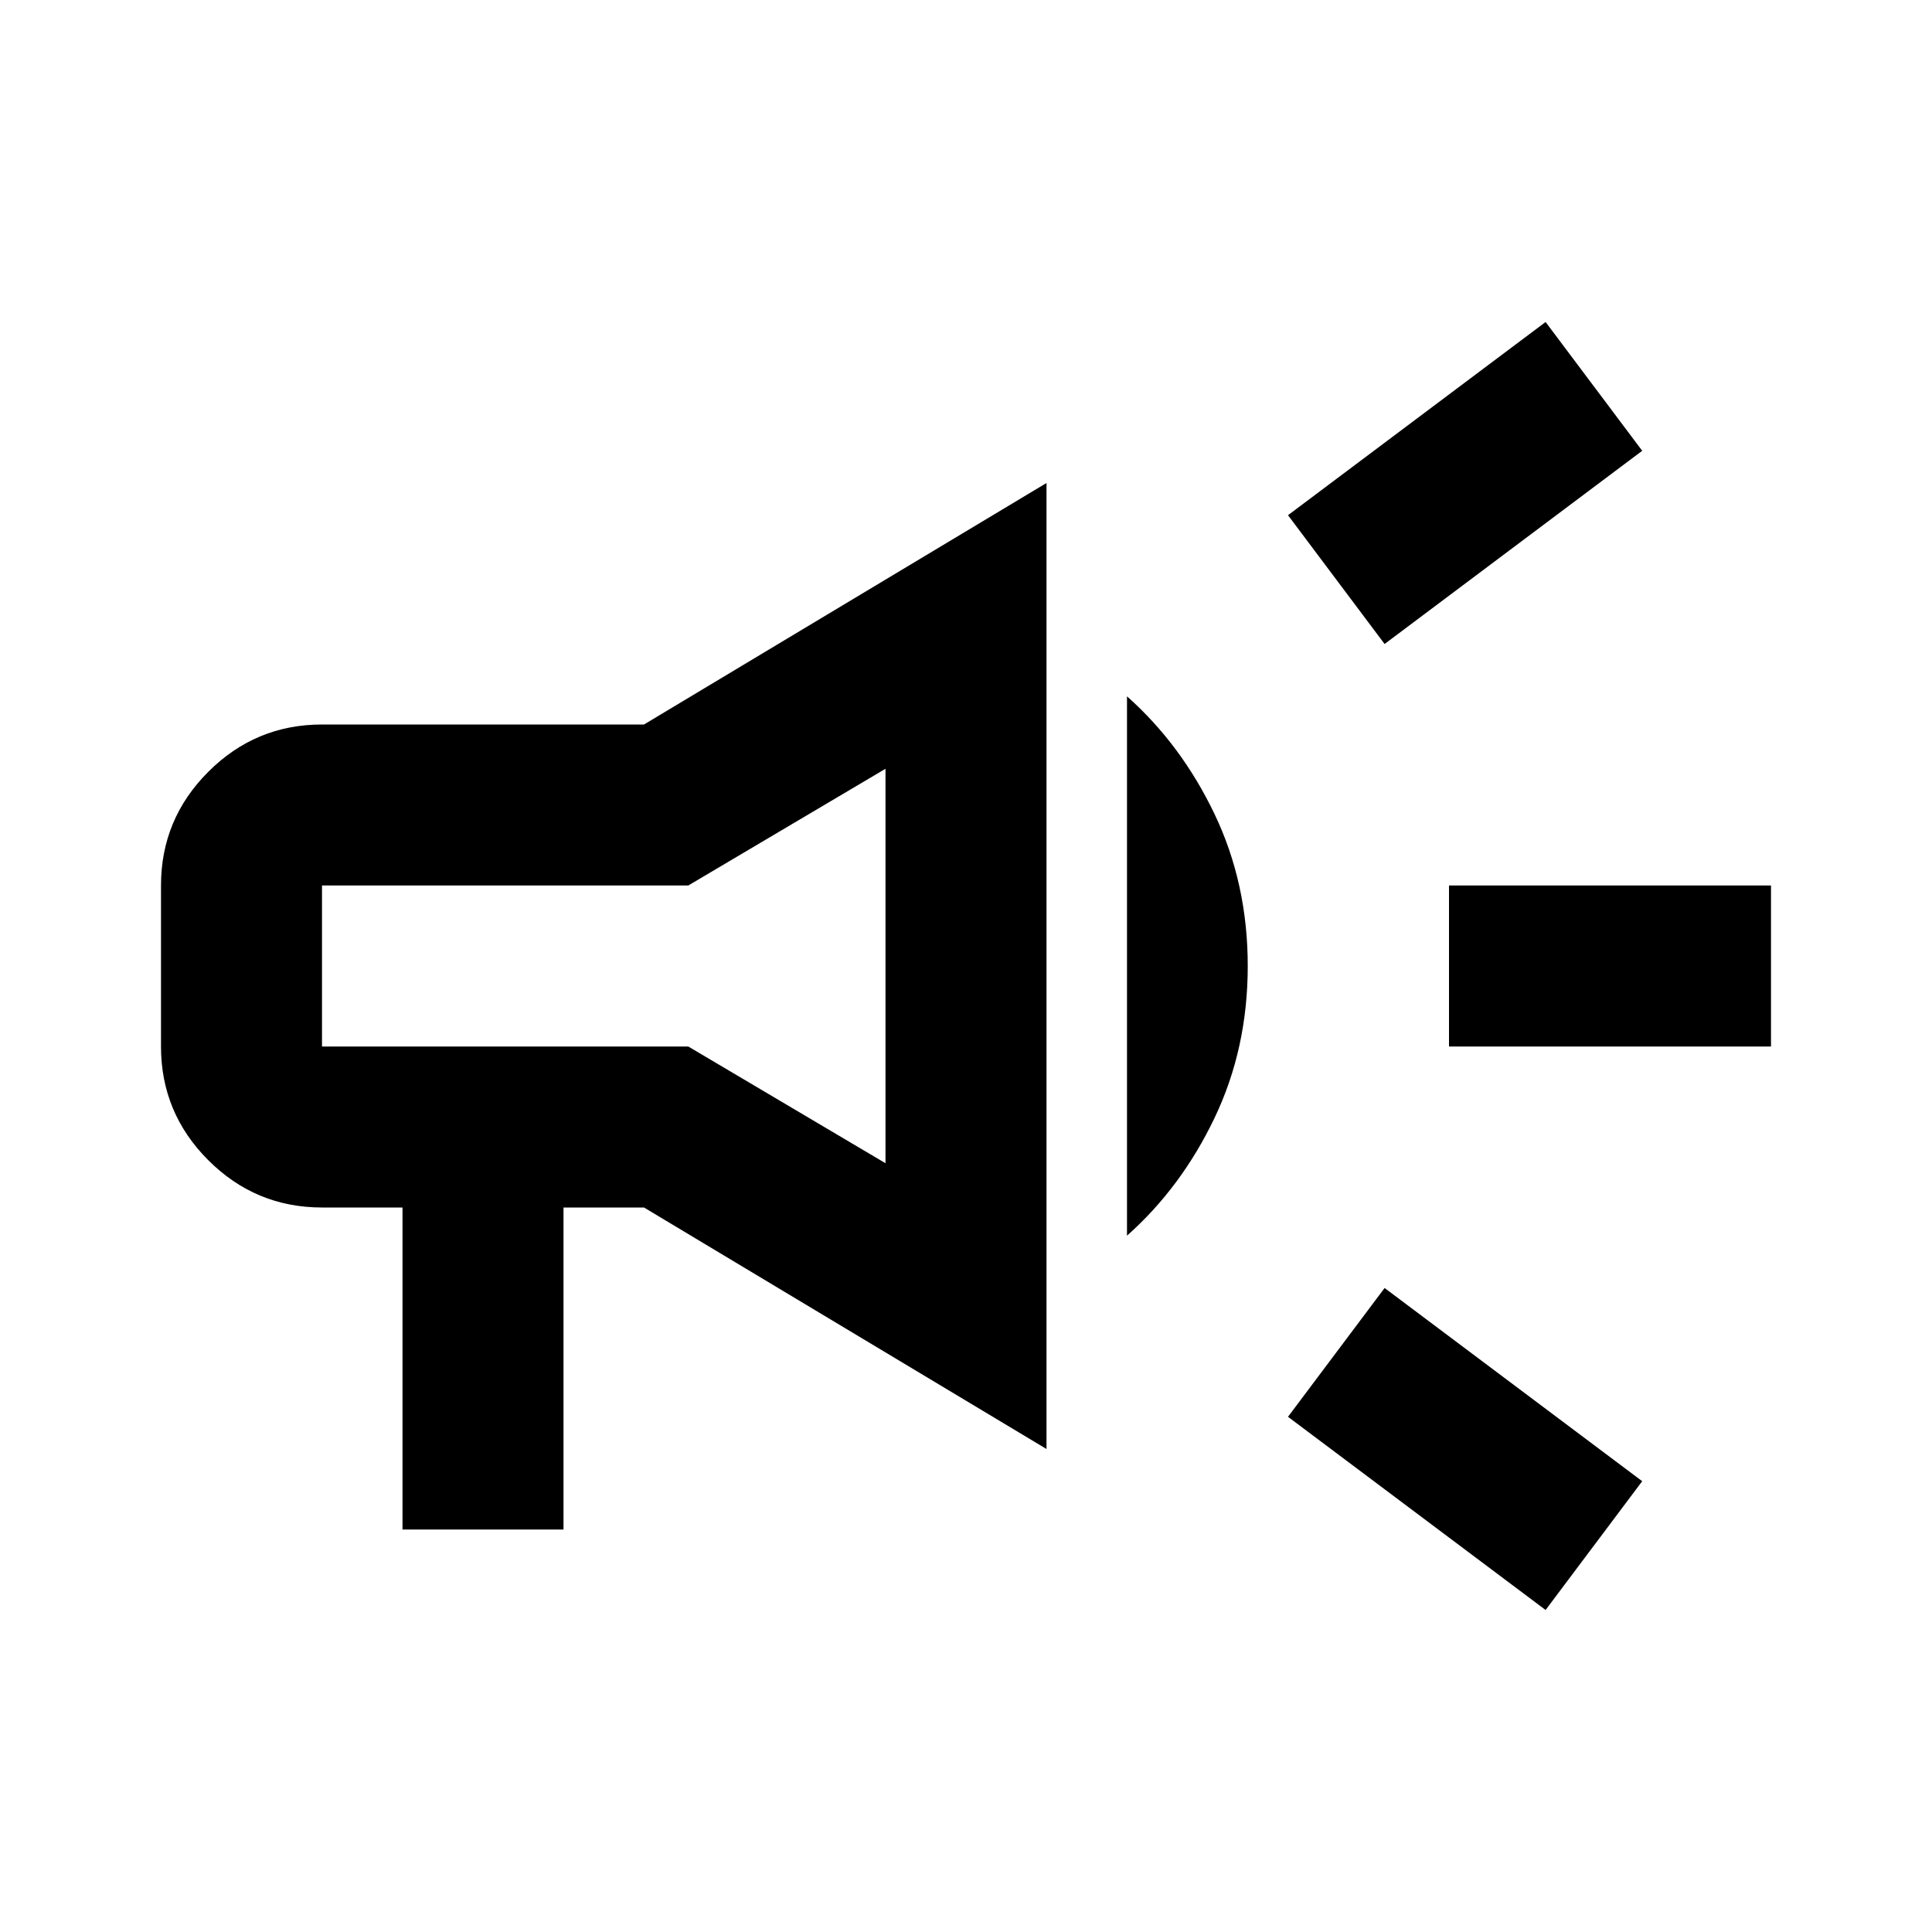
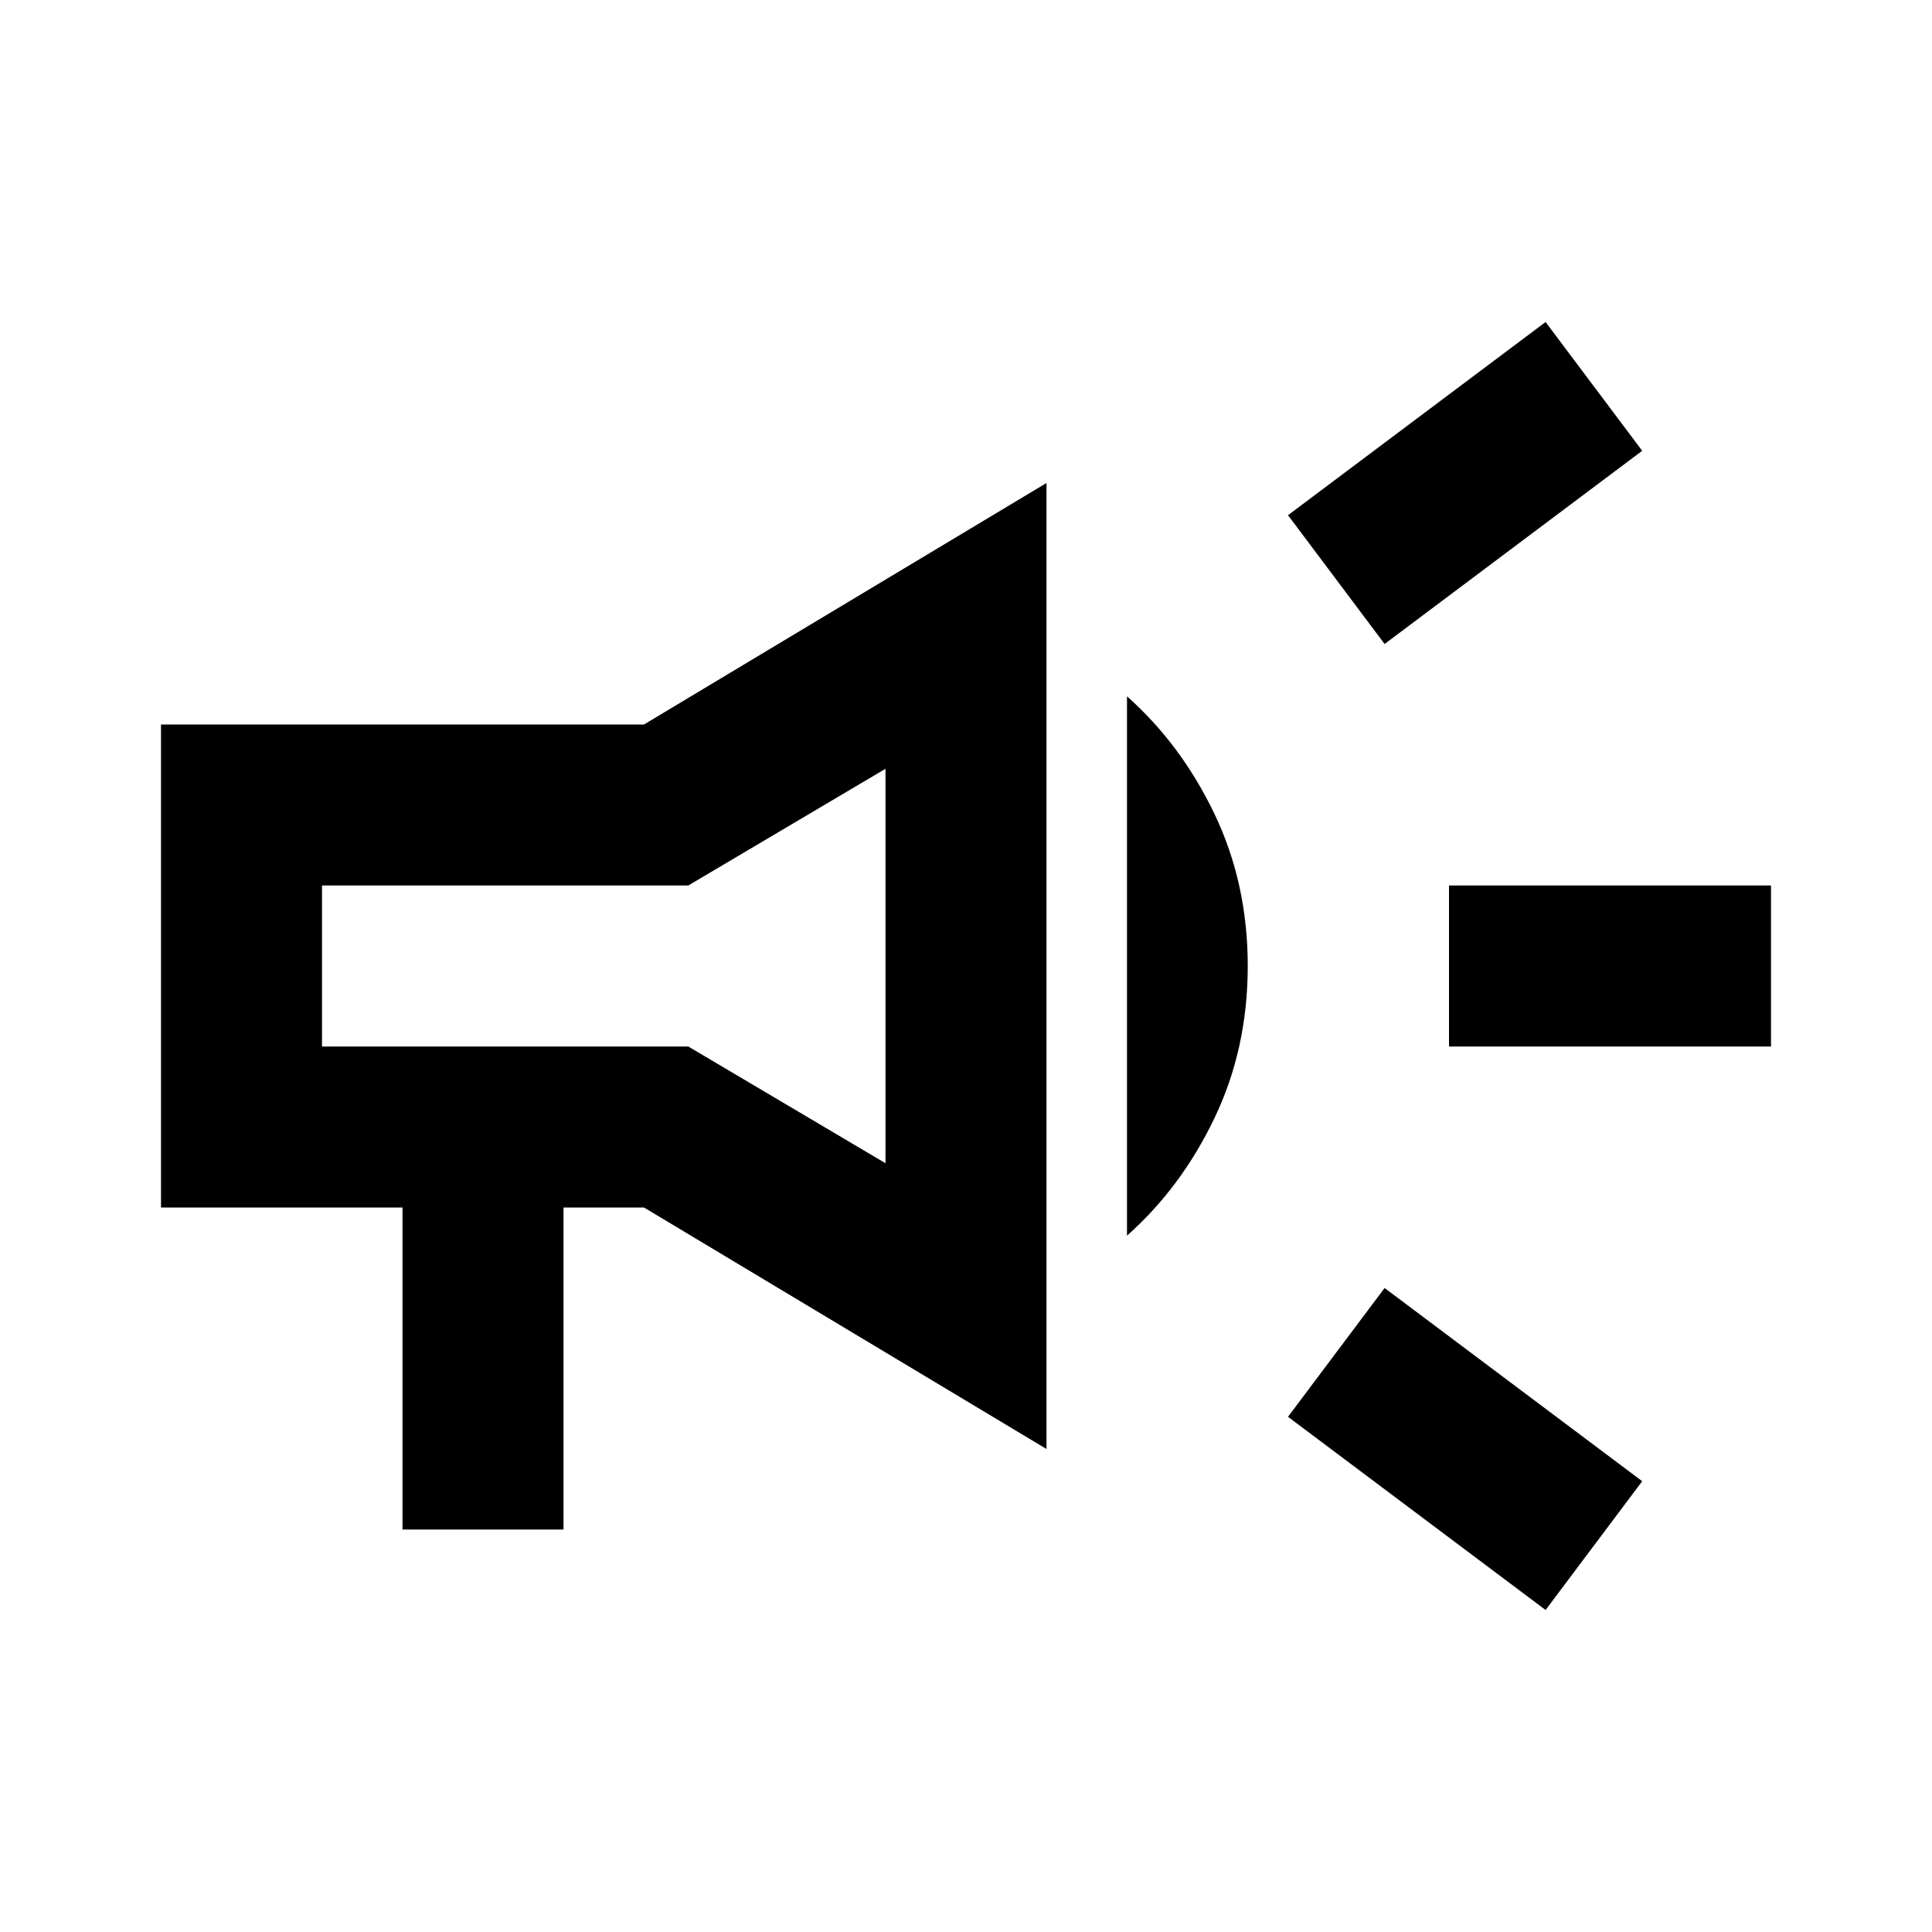
<svg xmlns="http://www.w3.org/2000/svg" height="24" viewBox="0 -960 960 960" width="24">
-   <path d="M720-440v-80h160v80H720Zm48 280-128-96 48-64 128 96-48 64Zm-80-480-48-64 128-96 48 64-128 96ZM200-200v-160h-40q-33 0-56.5-23.5T80-440v-80q0-33 23.5-56.5T160-600h160l200-120v480L320-360h-40v160h-80Zm240-182v-196l-98 58H160v80h182l98 58Zm120 36v-268q27 24 43.5 58.5T620-480q0 41-16.5 75.5T560-346ZM300-480Z" />
+   <path d="M720-440v-80h160v80H720Zm48 280-128-96 48-64 128 96-48 64Zm-80-480-48-64 128-96 48 64-128 96ZM200-200v-160H80v-240h240l200-120v480L320-360h-40v160h-80Zm240-182v-196l-98 58H160v80h182l98 58Zm120 36v-268q27 24 43.5 58.5T620-480q0 41-16.5 75.5T560-346ZM300-480Z" />
</svg>
